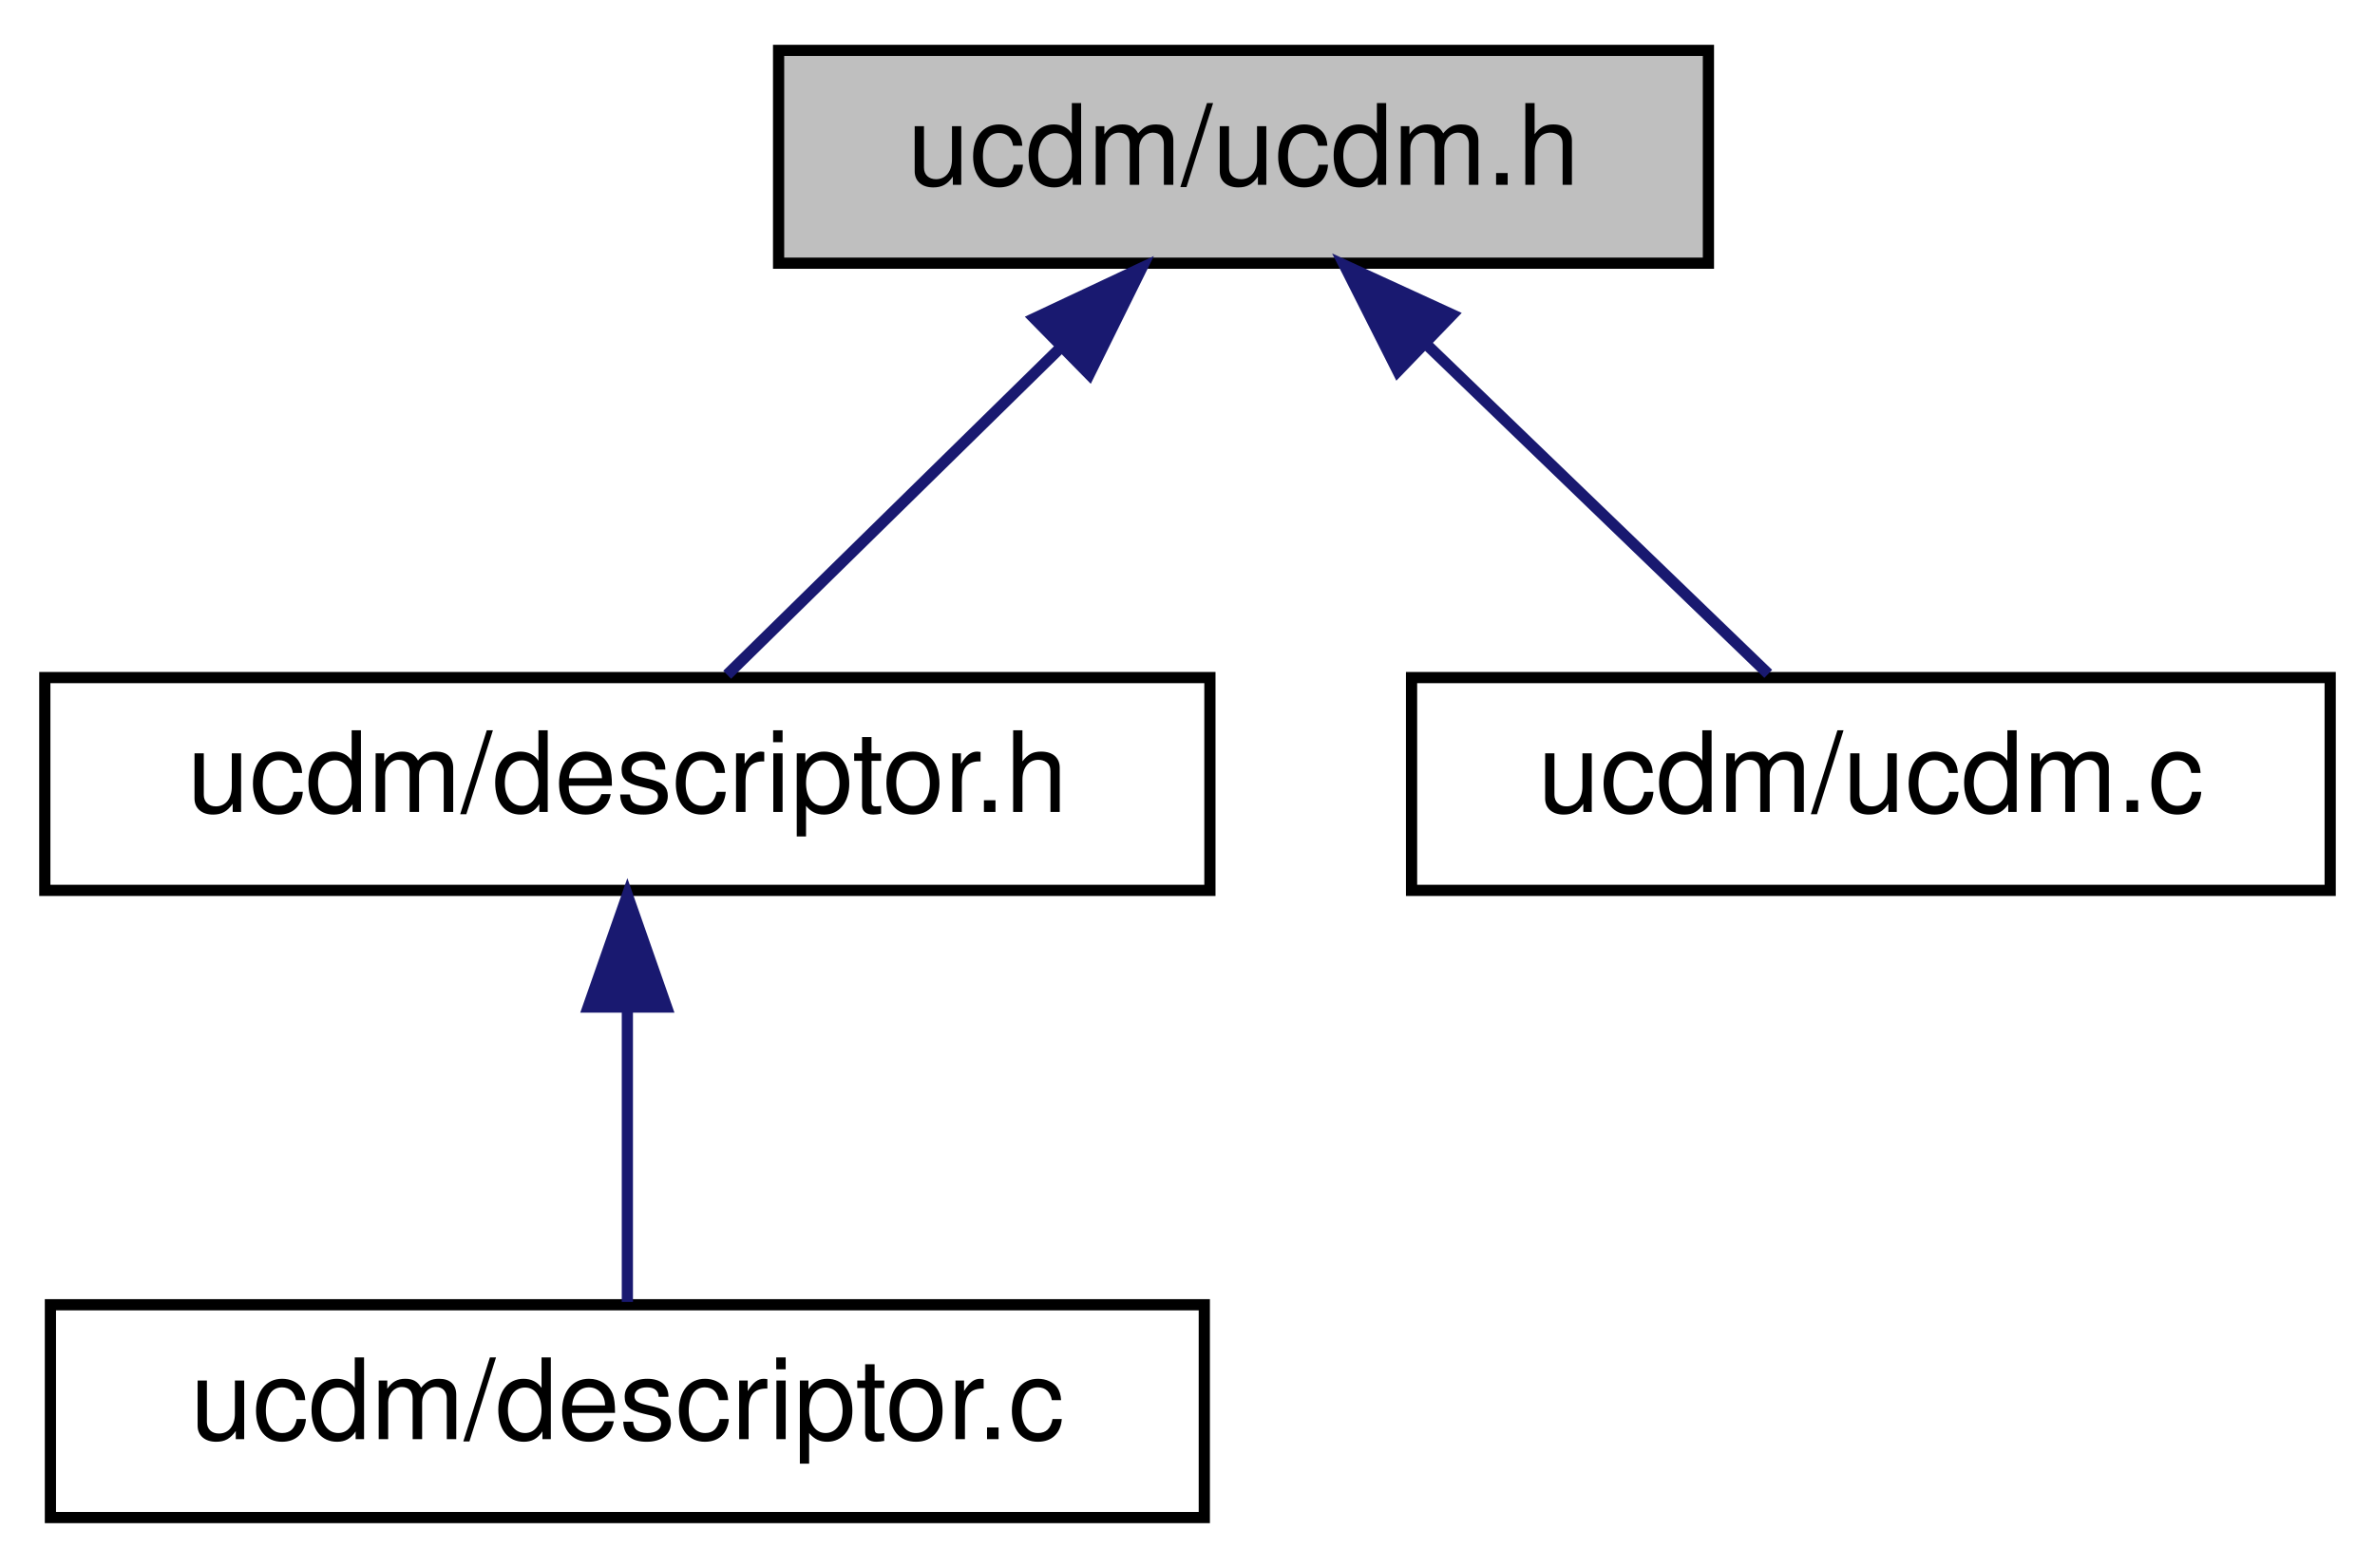
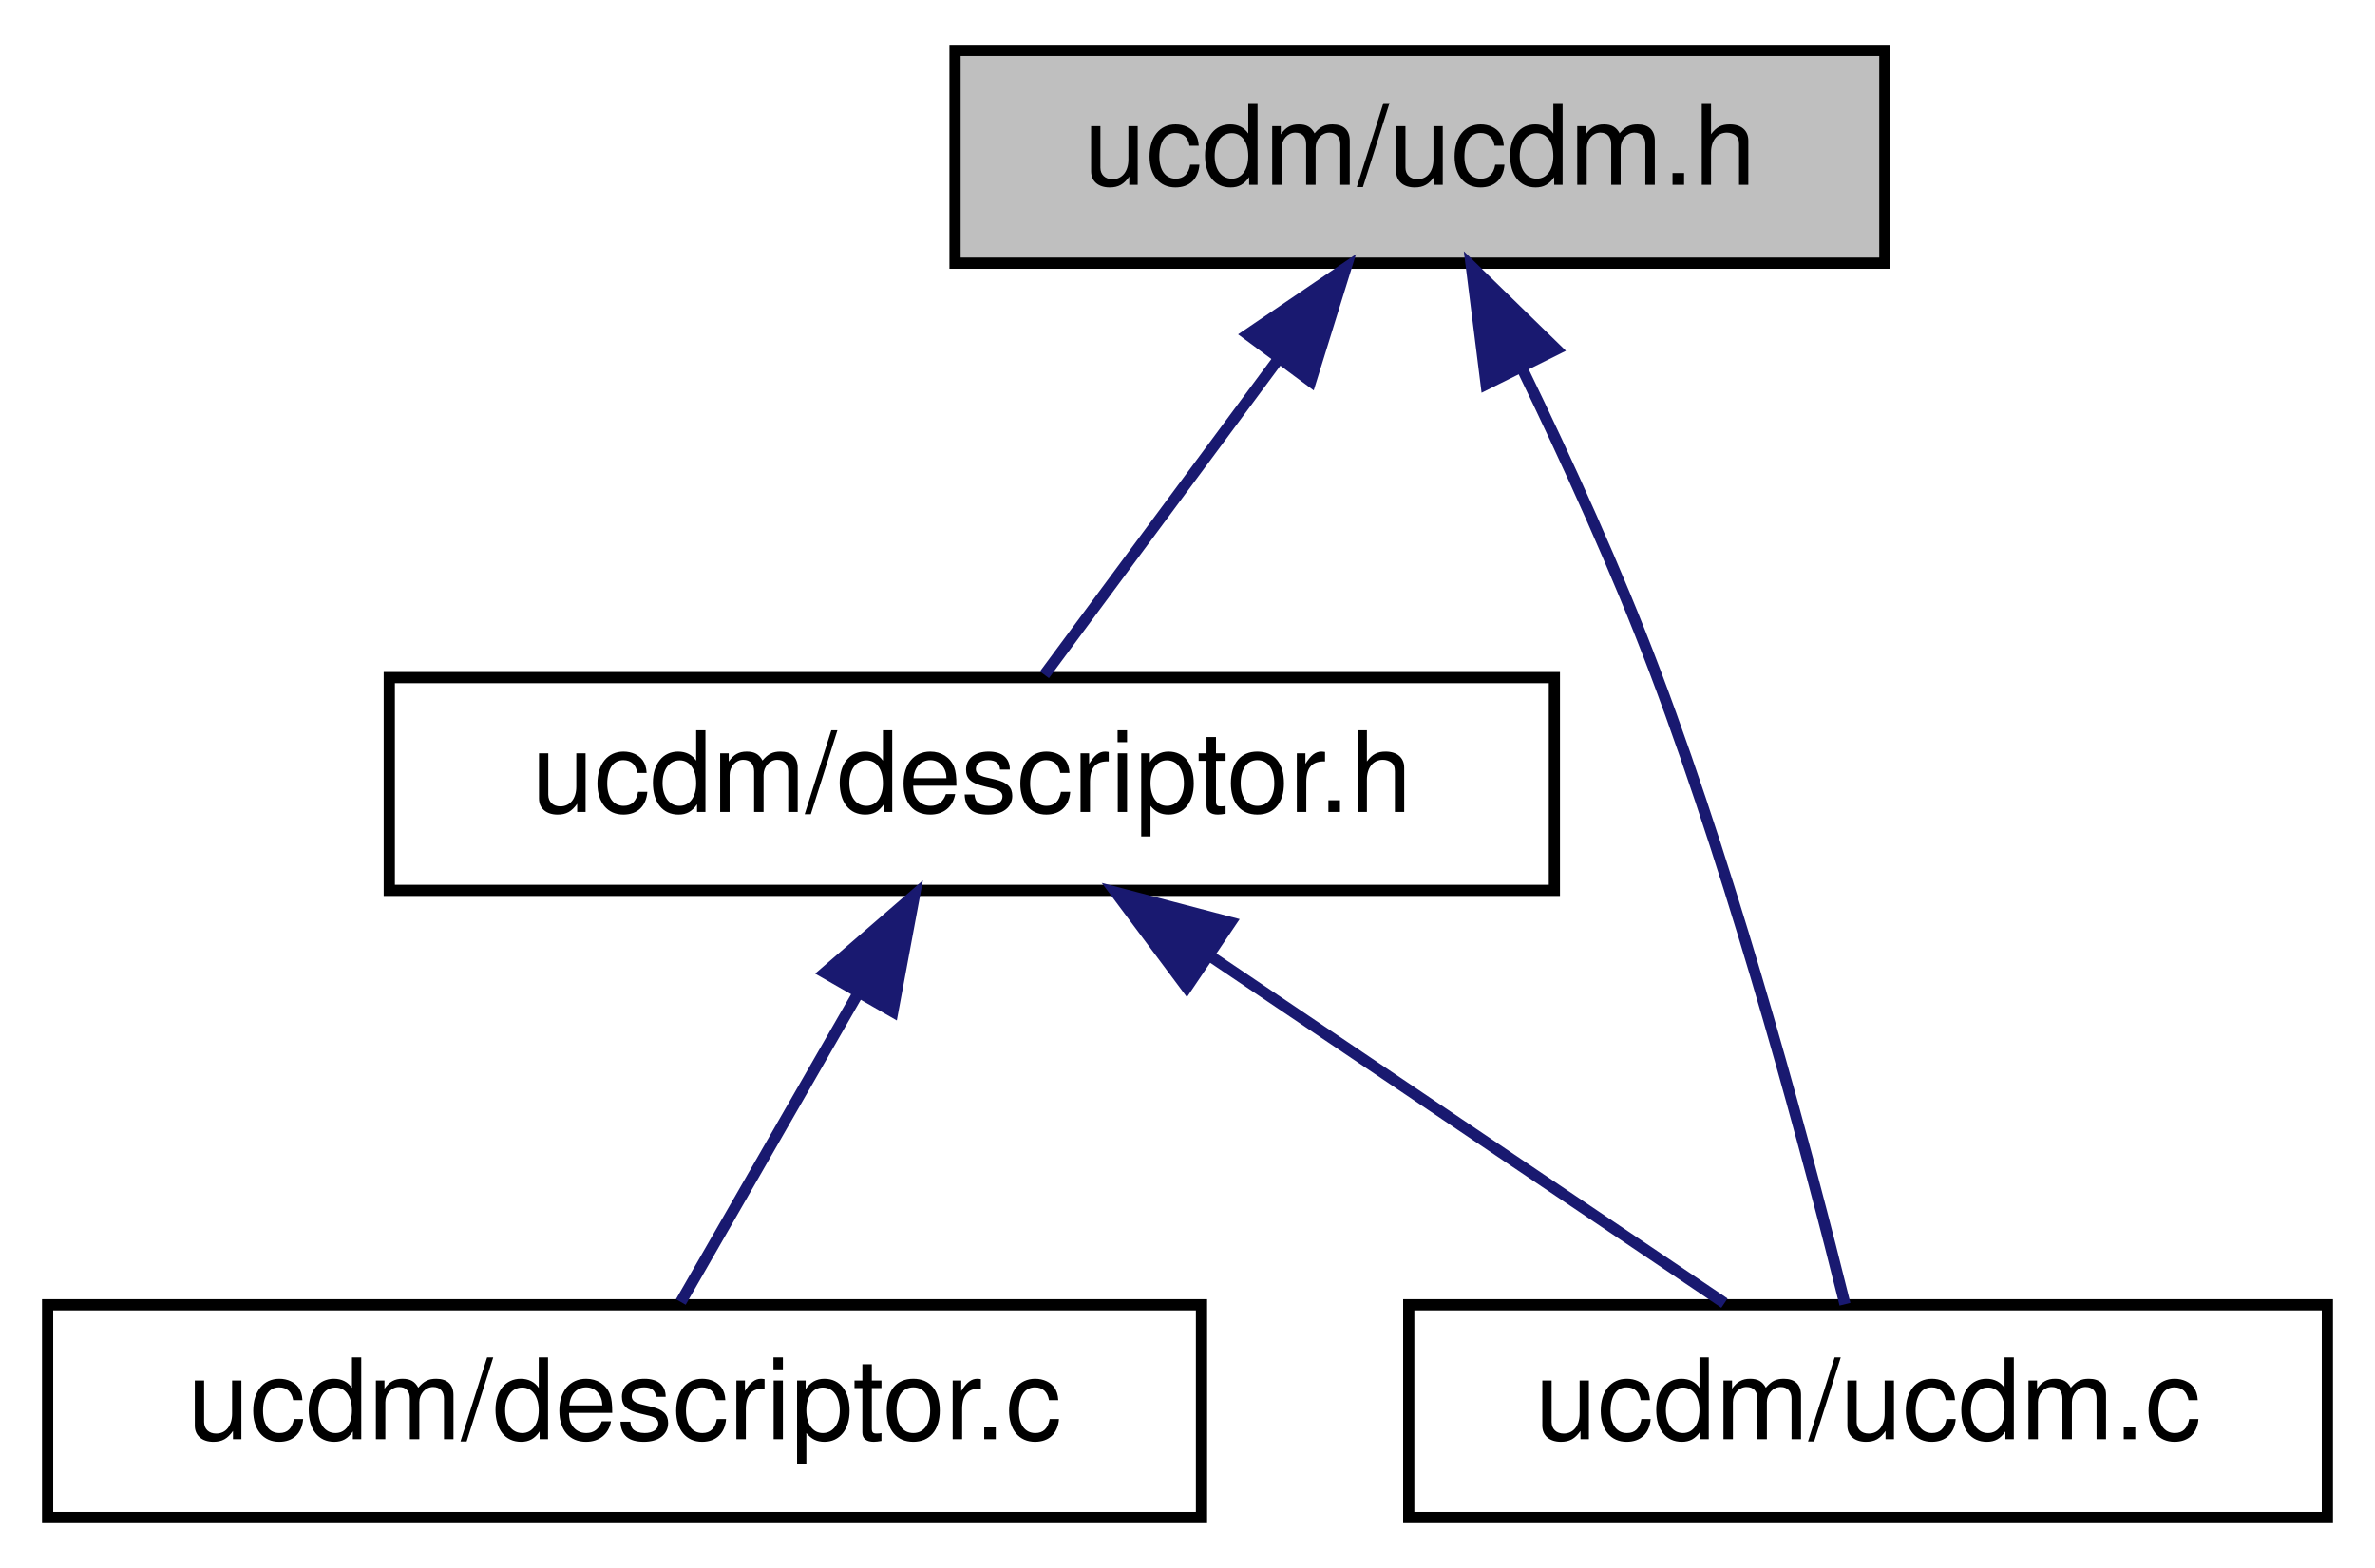
- <svg xmlns="http://www.w3.org/2000/svg" xmlns:xlink="http://www.w3.org/1999/xlink" width="212pt" height="140pt" viewBox="0.00 0.00 212.00 140.00">
+ <svg xmlns="http://www.w3.org/2000/svg" xmlns:xlink="http://www.w3.org/1999/xlink" width="212pt" height="140pt" viewBox="0.00 0.00 211.50 140.00">
  <g id="graph0" class="graph" transform="scale(1 1) rotate(0) translate(4 136)">
    <g id="node1" class="node">
      <g id="a_node1">
        <a xlink:title="Interface and usage of the Unified Configuration and Data Manager.">
-           <polygon fill="#bfbfbf" stroke="black" points="65.5,-112.5 65.5,-131.5 148.5,-131.5 148.5,-112.5 65.5,-112.5" />
-           <text text-anchor="middle" x="107" y="-119.5" font-family="Helvetica,sans-Serif" font-size="10.00">ucdm/ucdm.h</text>
+           <polygon fill="#bfbfbf" stroke="black" points="81,-112.5 81,-131.5 164,-131.5 164,-112.5 81,-112.5" />
+           <text text-anchor="middle" x="122.5" y="-119.5" font-family="Helvetica,sans-Serif" font-size="10.00">ucdm/ucdm.h</text>
        </a>
      </g>
    </g>
    <g id="node2" class="node">
      <g id="a_node2">
        <a xlink:href="descriptor_8h.html" target="_top" xlink:title="Descriptor type definitions.">
-           <polygon fill="none" stroke="black" points="0,-56.5 0,-75.5 104,-75.5 104,-56.5 0,-56.5" />
-           <text text-anchor="middle" x="52" y="-63.5" font-family="Helvetica,sans-Serif" font-size="10.00">ucdm/descriptor.h</text>
+           <polygon fill="none" stroke="black" points="30.5,-56.5 30.5,-75.5 134.5,-75.5 134.5,-56.5 30.5,-56.5" />
+           <text text-anchor="middle" x="82.5" y="-63.5" font-family="Helvetica,sans-Serif" font-size="10.00">ucdm/descriptor.h</text>
        </a>
      </g>
    </g>
    <g id="edge1" class="edge">
-       <path fill="none" stroke="midnightblue" d="M90.71,-105C80.96,-95.43 68.95,-83.64 60.91,-75.75" />
-       <polygon fill="midnightblue" stroke="midnightblue" points="88.33,-107.57 97.92,-112.08 93.23,-102.58 88.33,-107.57" />
+       <path fill="none" stroke="midnightblue" d="M109.8,-103.86C102.87,-94.5 94.59,-83.33 88.98,-75.75" />
+       <polygon fill="midnightblue" stroke="midnightblue" points="107.13,-106.13 115.89,-112.08 112.75,-101.96 107.13,-106.13" />
    </g>
    <g id="node4" class="node">
      <g id="a_node4">
        <a xlink:href="ucdm_8c.html" target="_top" xlink:title="Implementation the Unified Configuration and Data Manager.">
-           <polygon fill="none" stroke="black" points="122,-56.5 122,-75.5 204,-75.5 204,-56.5 122,-56.5" />
-           <text text-anchor="middle" x="163" y="-63.5" font-family="Helvetica,sans-Serif" font-size="10.00">ucdm/ucdm.c</text>
+           <polygon fill="none" stroke="black" points="121.5,-0.5 121.5,-19.5 203.5,-19.5 203.5,-0.5 121.5,-0.5" />
+           <text text-anchor="middle" x="162.5" y="-7.5" font-family="Helvetica,sans-Serif" font-size="10.00">ucdm/ucdm.c</text>
        </a>
      </g>
    </g>
-     <g id="edge3" class="edge">
-       <path fill="none" stroke="midnightblue" d="M123.33,-105.25C133.26,-95.67 145.59,-83.79 153.84,-75.83" />
-       <polygon fill="midnightblue" stroke="midnightblue" points="120.77,-102.86 116,-112.32 125.63,-107.9 120.77,-102.86" />
+     <g id="edge4" class="edge">
+       <path fill="none" stroke="midnightblue" d="M131.67,-102.99C135.61,-94.86 140.08,-85.08 143.5,-76 150.97,-56.2 157.33,-32.11 160.44,-19.55" />
+       <polygon fill="midnightblue" stroke="midnightblue" points="128.41,-101.69 127.09,-112.21 134.68,-104.81 128.41,-101.69" />
    </g>
    <g id="node3" class="node">
      <g id="a_node3">
        <a xlink:href="descriptor_8c.html" target="_top" xlink:title="Descriptor type definitions.">
-           <polygon fill="none" stroke="black" points="0.5,-0.5 0.5,-19.5 103.5,-19.5 103.5,-0.5 0.5,-0.5" />
-           <text text-anchor="middle" x="52" y="-7.5" font-family="Helvetica,sans-Serif" font-size="10.00">ucdm/descriptor.c</text>
+           <polygon fill="none" stroke="black" points="0,-0.5 0,-19.5 103,-19.5 103,-0.5 0,-0.5" />
+           <text text-anchor="middle" x="51.5" y="-7.5" font-family="Helvetica,sans-Serif" font-size="10.00">ucdm/descriptor.c</text>
        </a>
      </g>
    </g>
    <g id="edge2" class="edge">
-       <path fill="none" stroke="midnightblue" d="M52,-45.8C52,-36.91 52,-26.78 52,-19.75" />
-       <polygon fill="midnightblue" stroke="midnightblue" points="48.5,-46.08 52,-56.08 55.5,-46.08 48.5,-46.08" />
+       <path fill="none" stroke="midnightblue" d="M72.32,-47.27C67.03,-38.05 60.78,-27.17 56.52,-19.75" />
+       <polygon fill="midnightblue" stroke="midnightblue" points="69.37,-49.15 77.38,-56.08 75.44,-45.67 69.37,-49.15" />
+     </g>
+     <g id="edge3" class="edge">
+       <path fill="none" stroke="midnightblue" d="M103.8,-50.62C118.42,-40.76 137.33,-27.99 149.68,-19.65" />
+       <polygon fill="midnightblue" stroke="midnightblue" points="101.68,-47.83 95.35,-56.32 105.6,-53.63 101.68,-47.83" />
    </g>
  </g>
</svg>
